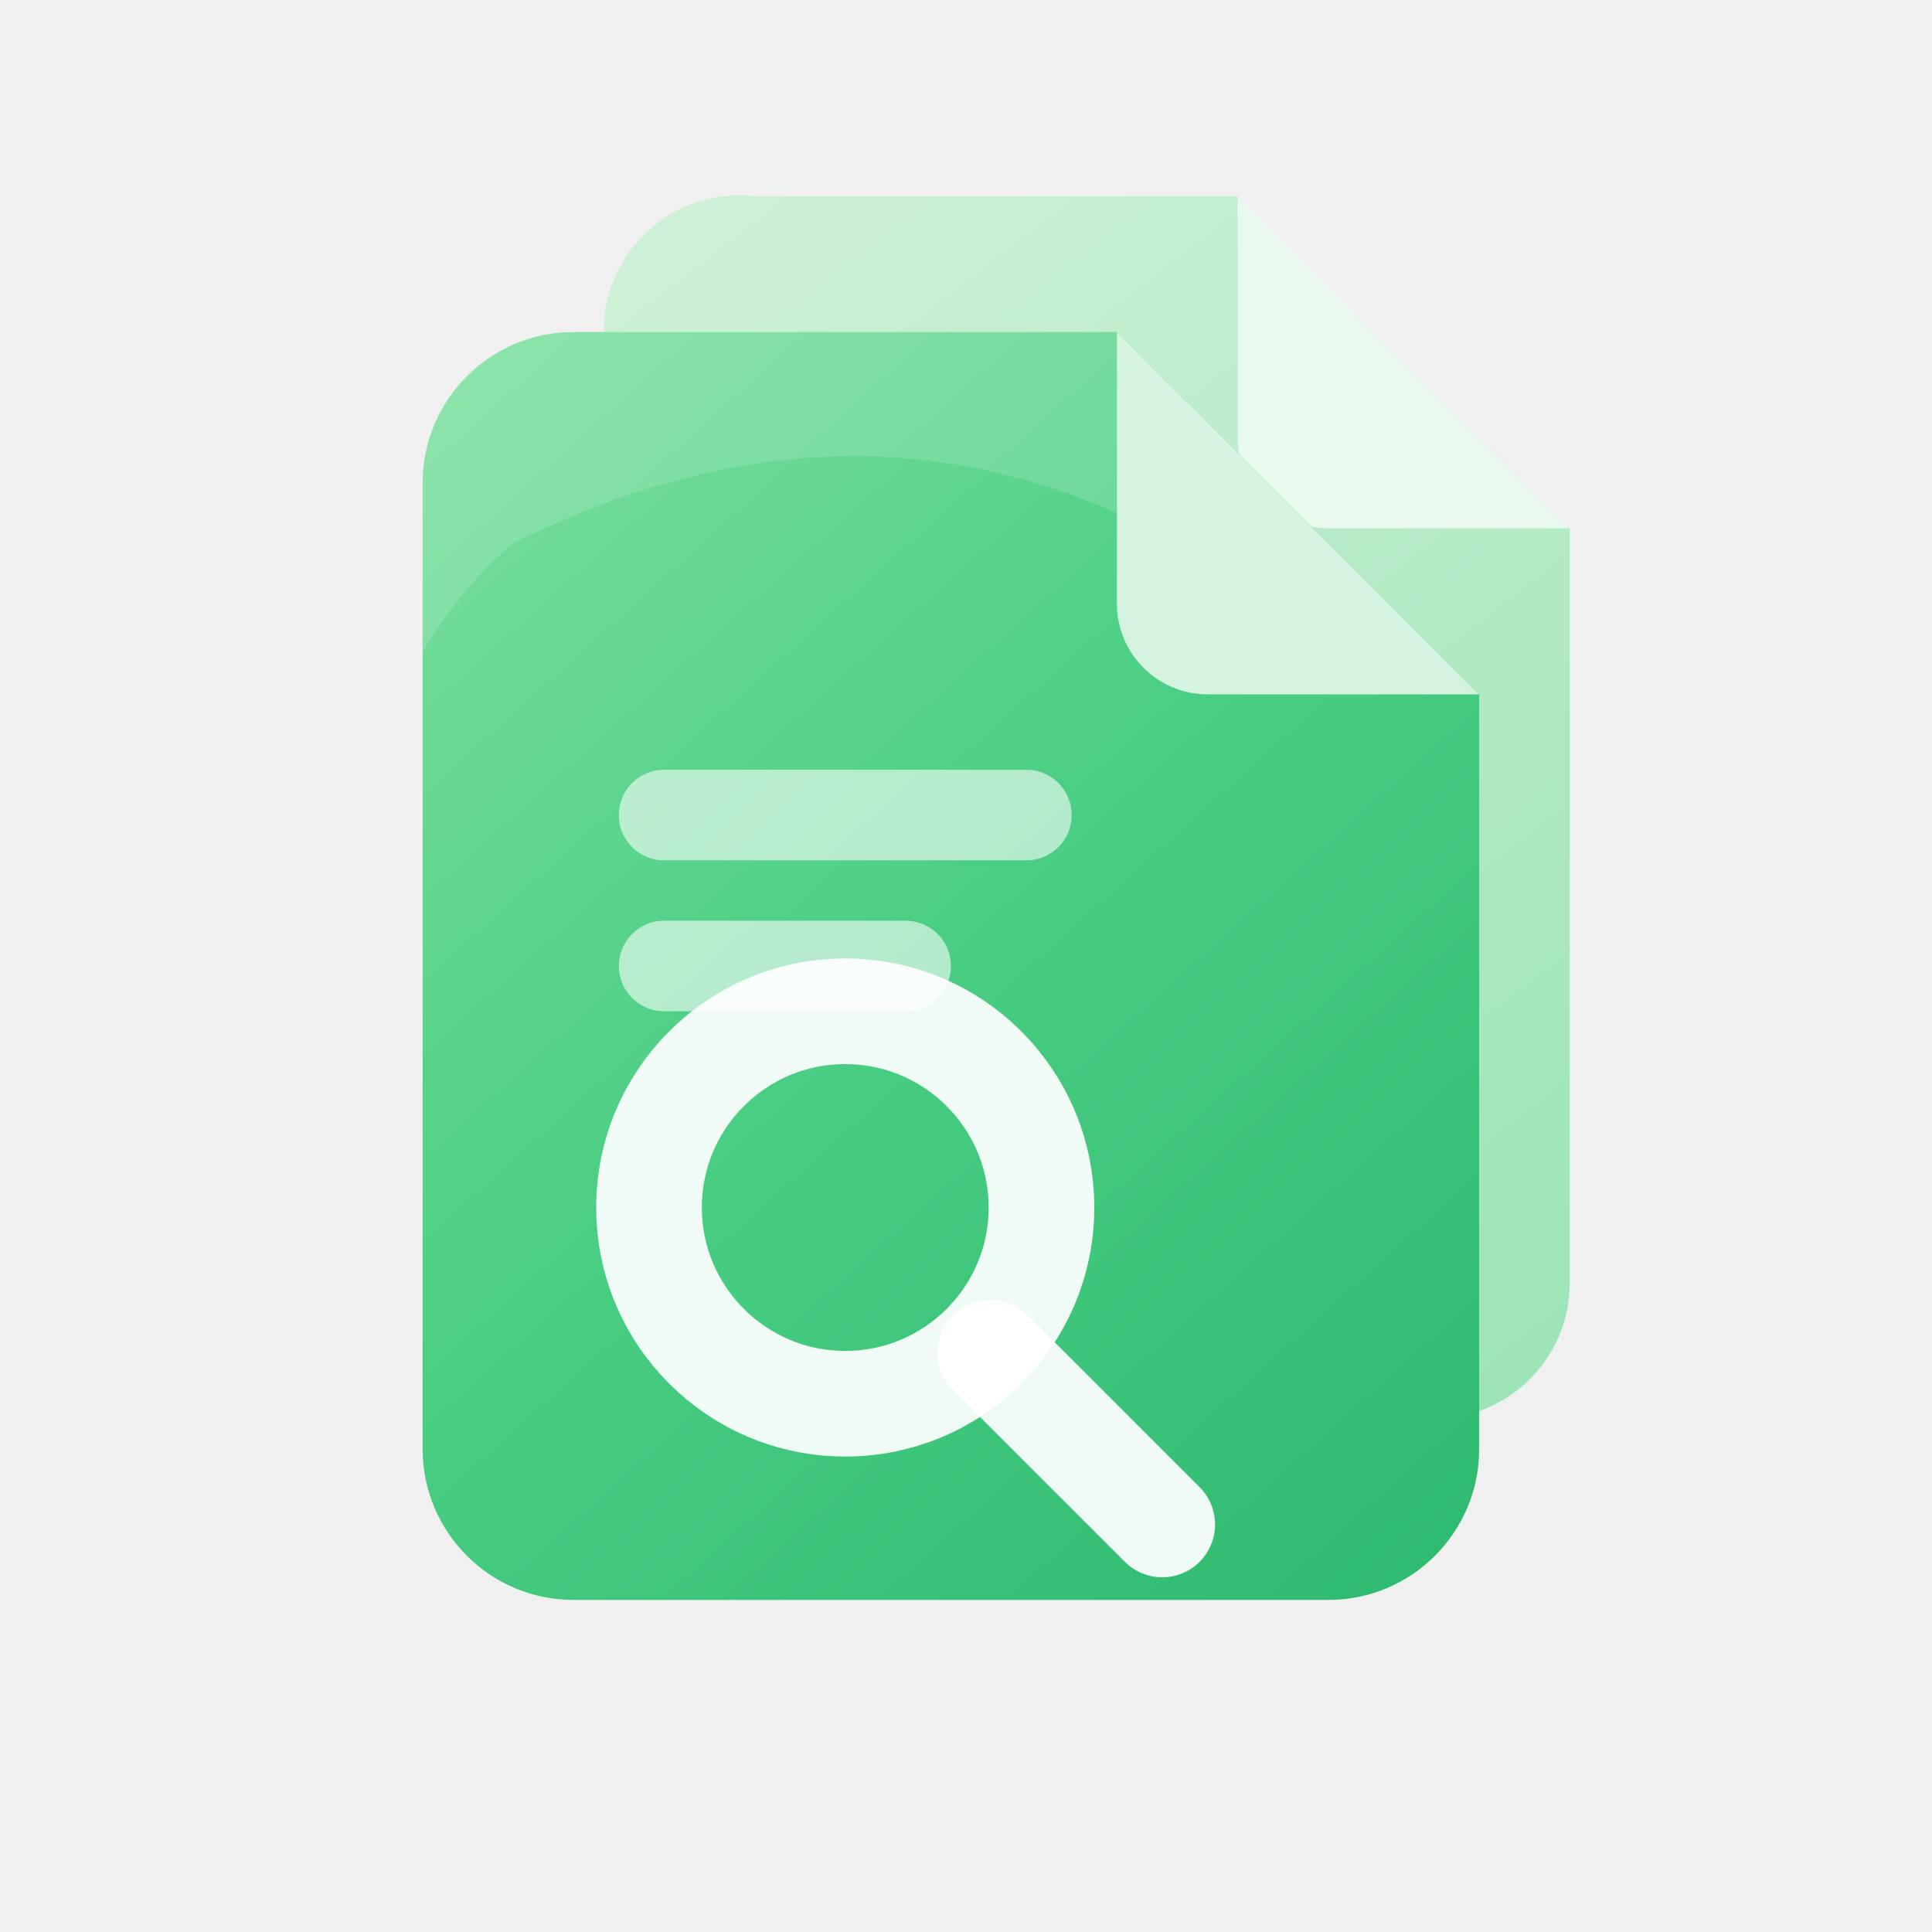
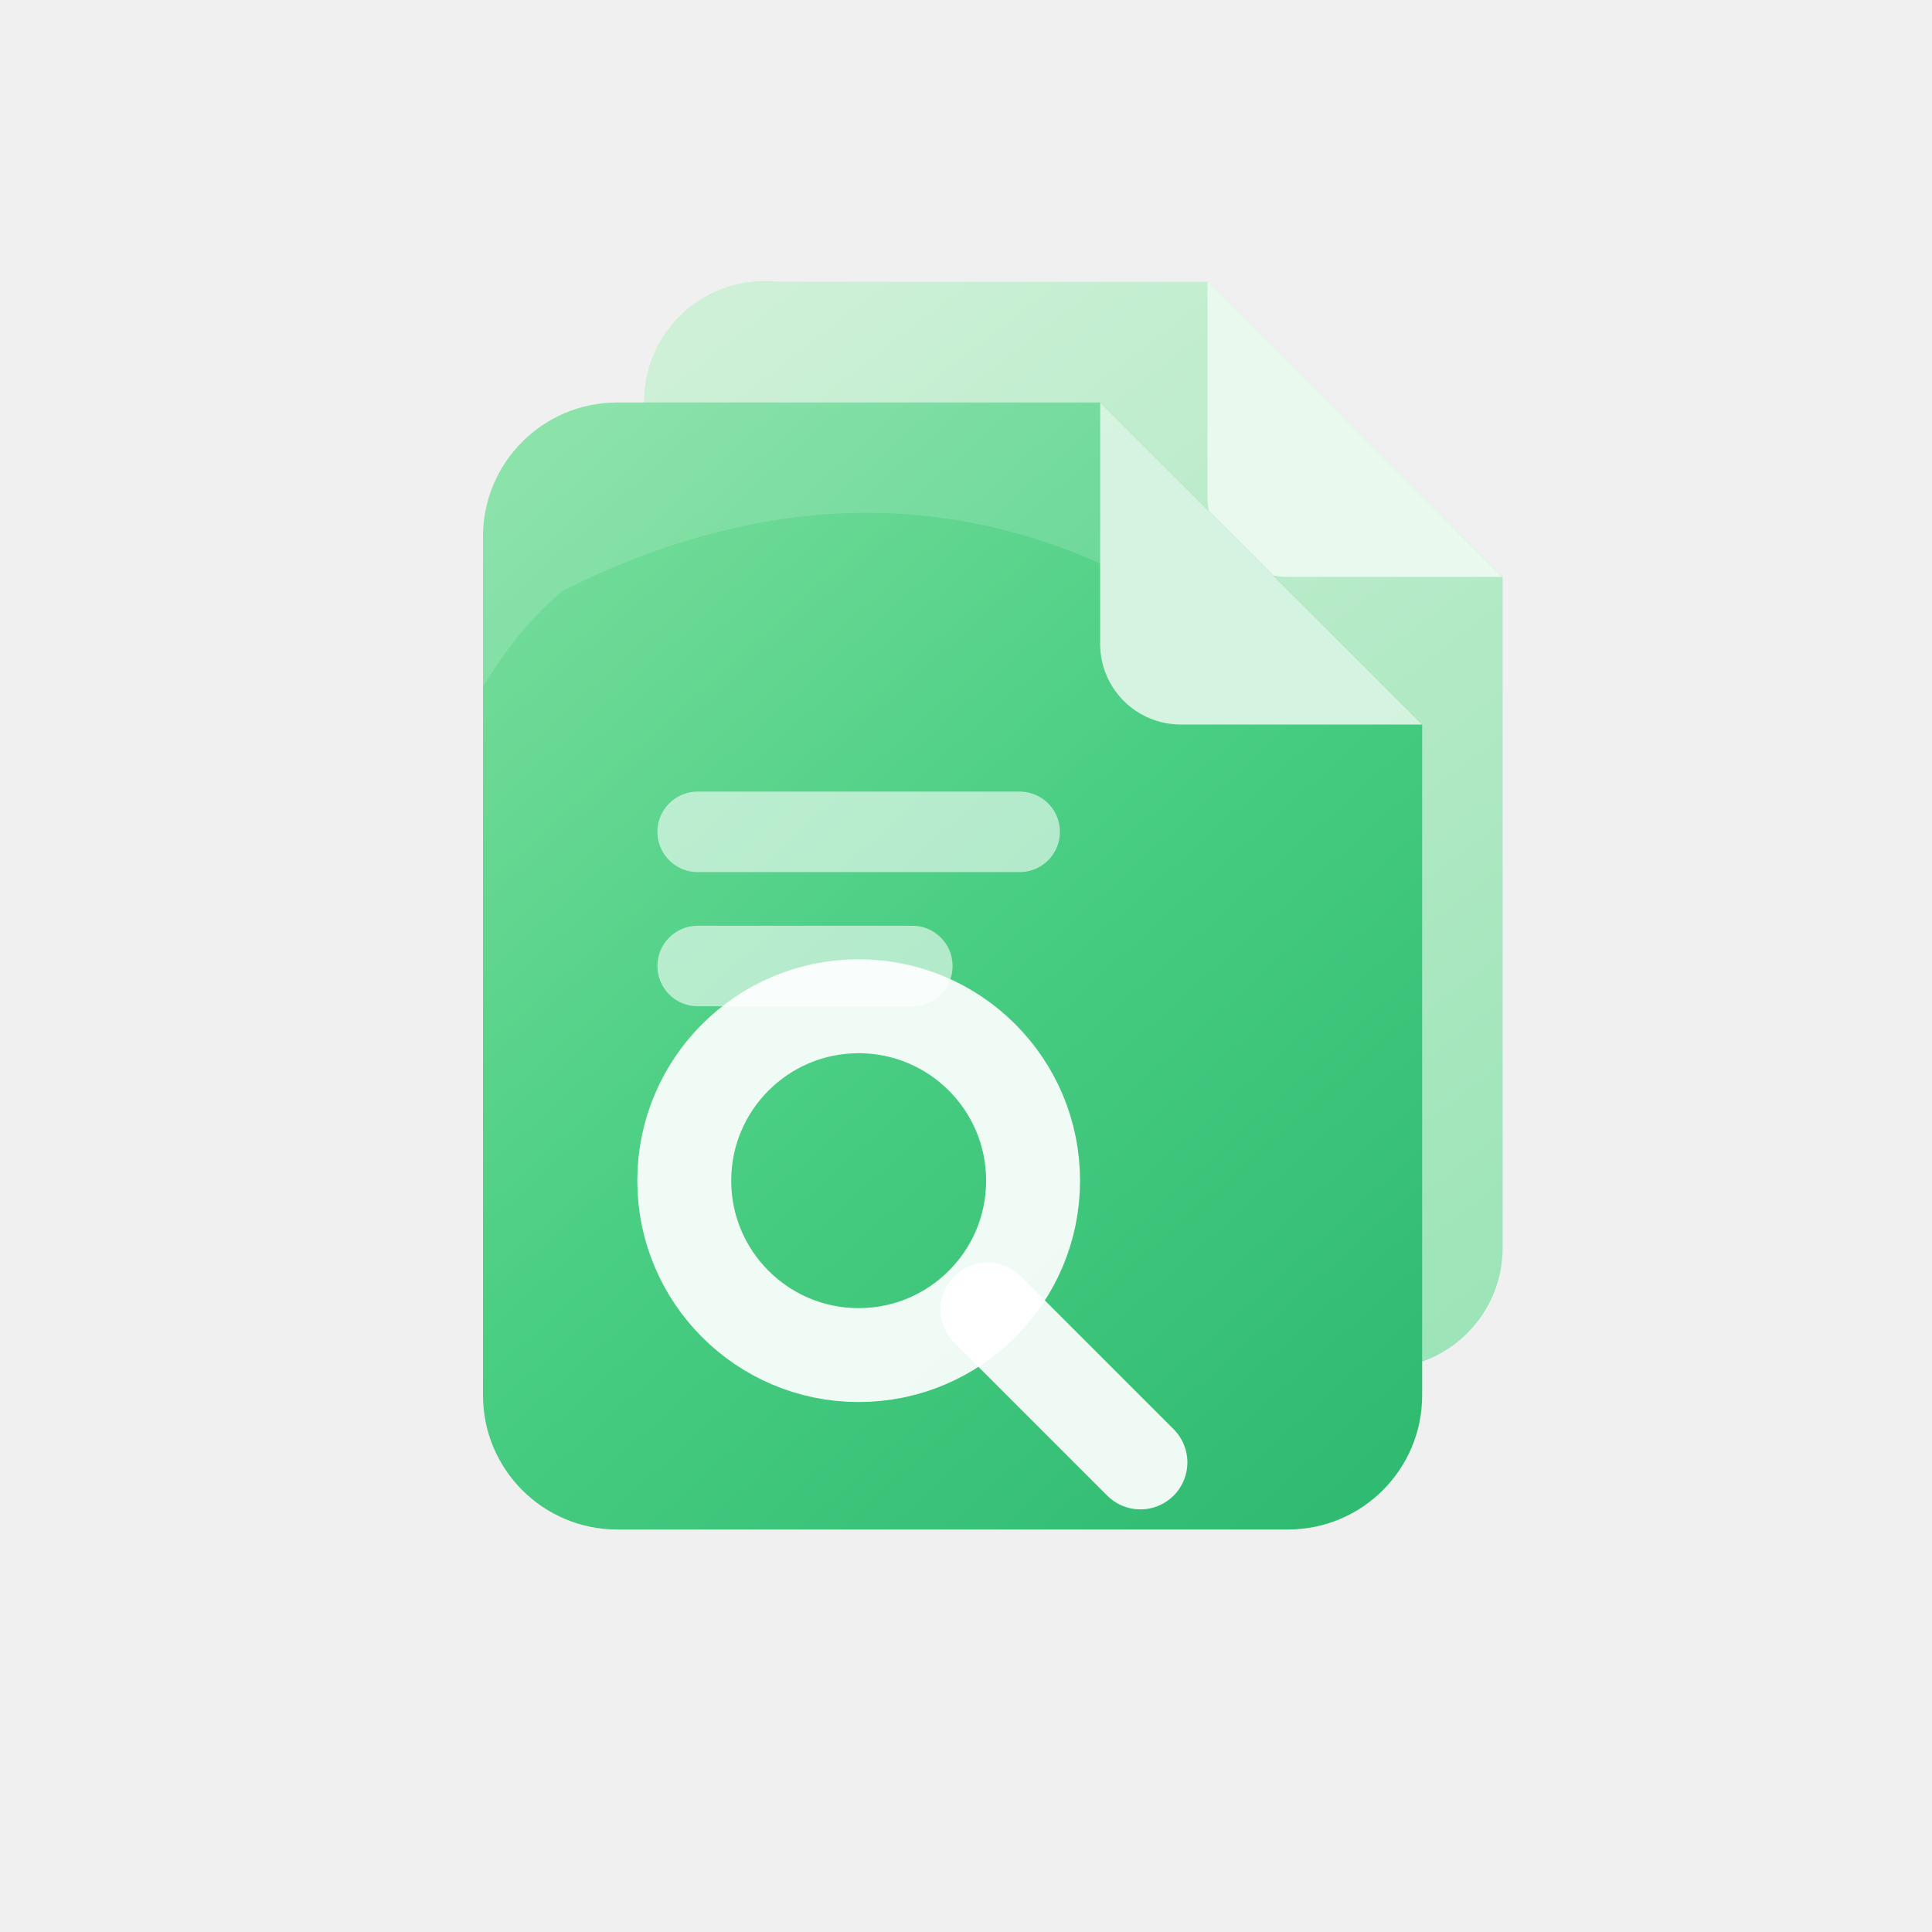
- <svg xmlns="http://www.w3.org/2000/svg" viewBox="0 0 64 64">
+ <svg xmlns="http://www.w3.org/2000/svg" viewBox="-4 -4 72 72">
  <defs>
    <linearGradient id="back" x1="22" y1="7" x2="53" y2="47" gradientUnits="userSpaceOnUse">
      <stop stop-color="#C2F1CE" />
      <stop offset="1" stop-color="#79DFA0" />
    </linearGradient>
    <linearGradient id="icon" x1="14" y1="12" x2="50" y2="52" gradientUnits="userSpaceOnUse">
      <stop stop-color="#7DDF9F" />
      <stop offset=".48" stop-color="#49CE83" />
      <stop offset="1" stop-color="#2DB96F" />
    </linearGradient>
  </defs>
  <path d="M25 6.5h16l11 11v25a4.5 4.5 0 0 1-4.5 4.5h-23A4.5 4.5 0 0 1 20 42.5V11a4.5 4.5 0 0 1 5-4.5Z" fill="url(#back)" fill-opacity=".72" />
  <path d="M41 6.5v8a3 3 0 0 0 3 3h8l-11-11Z" fill="#ECFAEF" fill-opacity=".94" />
  <path d="M19 11h18l12 12v25a5 5 0 0 1-5 5H19a5 5 0 0 1-5-5V16a5 5 0 0 1 5-5Z" fill="url(#icon)" />
  <path d="M37 11v9a3 3 0 0 0 3 3h9L37 11Z" fill="#DDF5E5" fill-opacity=".94" />
  <path d="M22 27h12M22 32h8" stroke="#fff" stroke-opacity=".58" stroke-width="3" stroke-linecap="round" />
  <circle cx="28" cy="40" r="6.5" fill="none" stroke="#fff" stroke-opacity=".92" stroke-width="3.5" />
  <path d="m32.8 44.8 5.7 5.7" stroke="#fff" stroke-opacity=".92" stroke-width="3.5" stroke-linecap="round" />
  <path d="M17 18c7-3.5 13.7-3.8 20-1V11H19a5 5 0 0 0-5 5v5.6c.9-1.5 1.9-2.7 3-3.6Z" fill="#fff" fill-opacity=".14" />
</svg>
